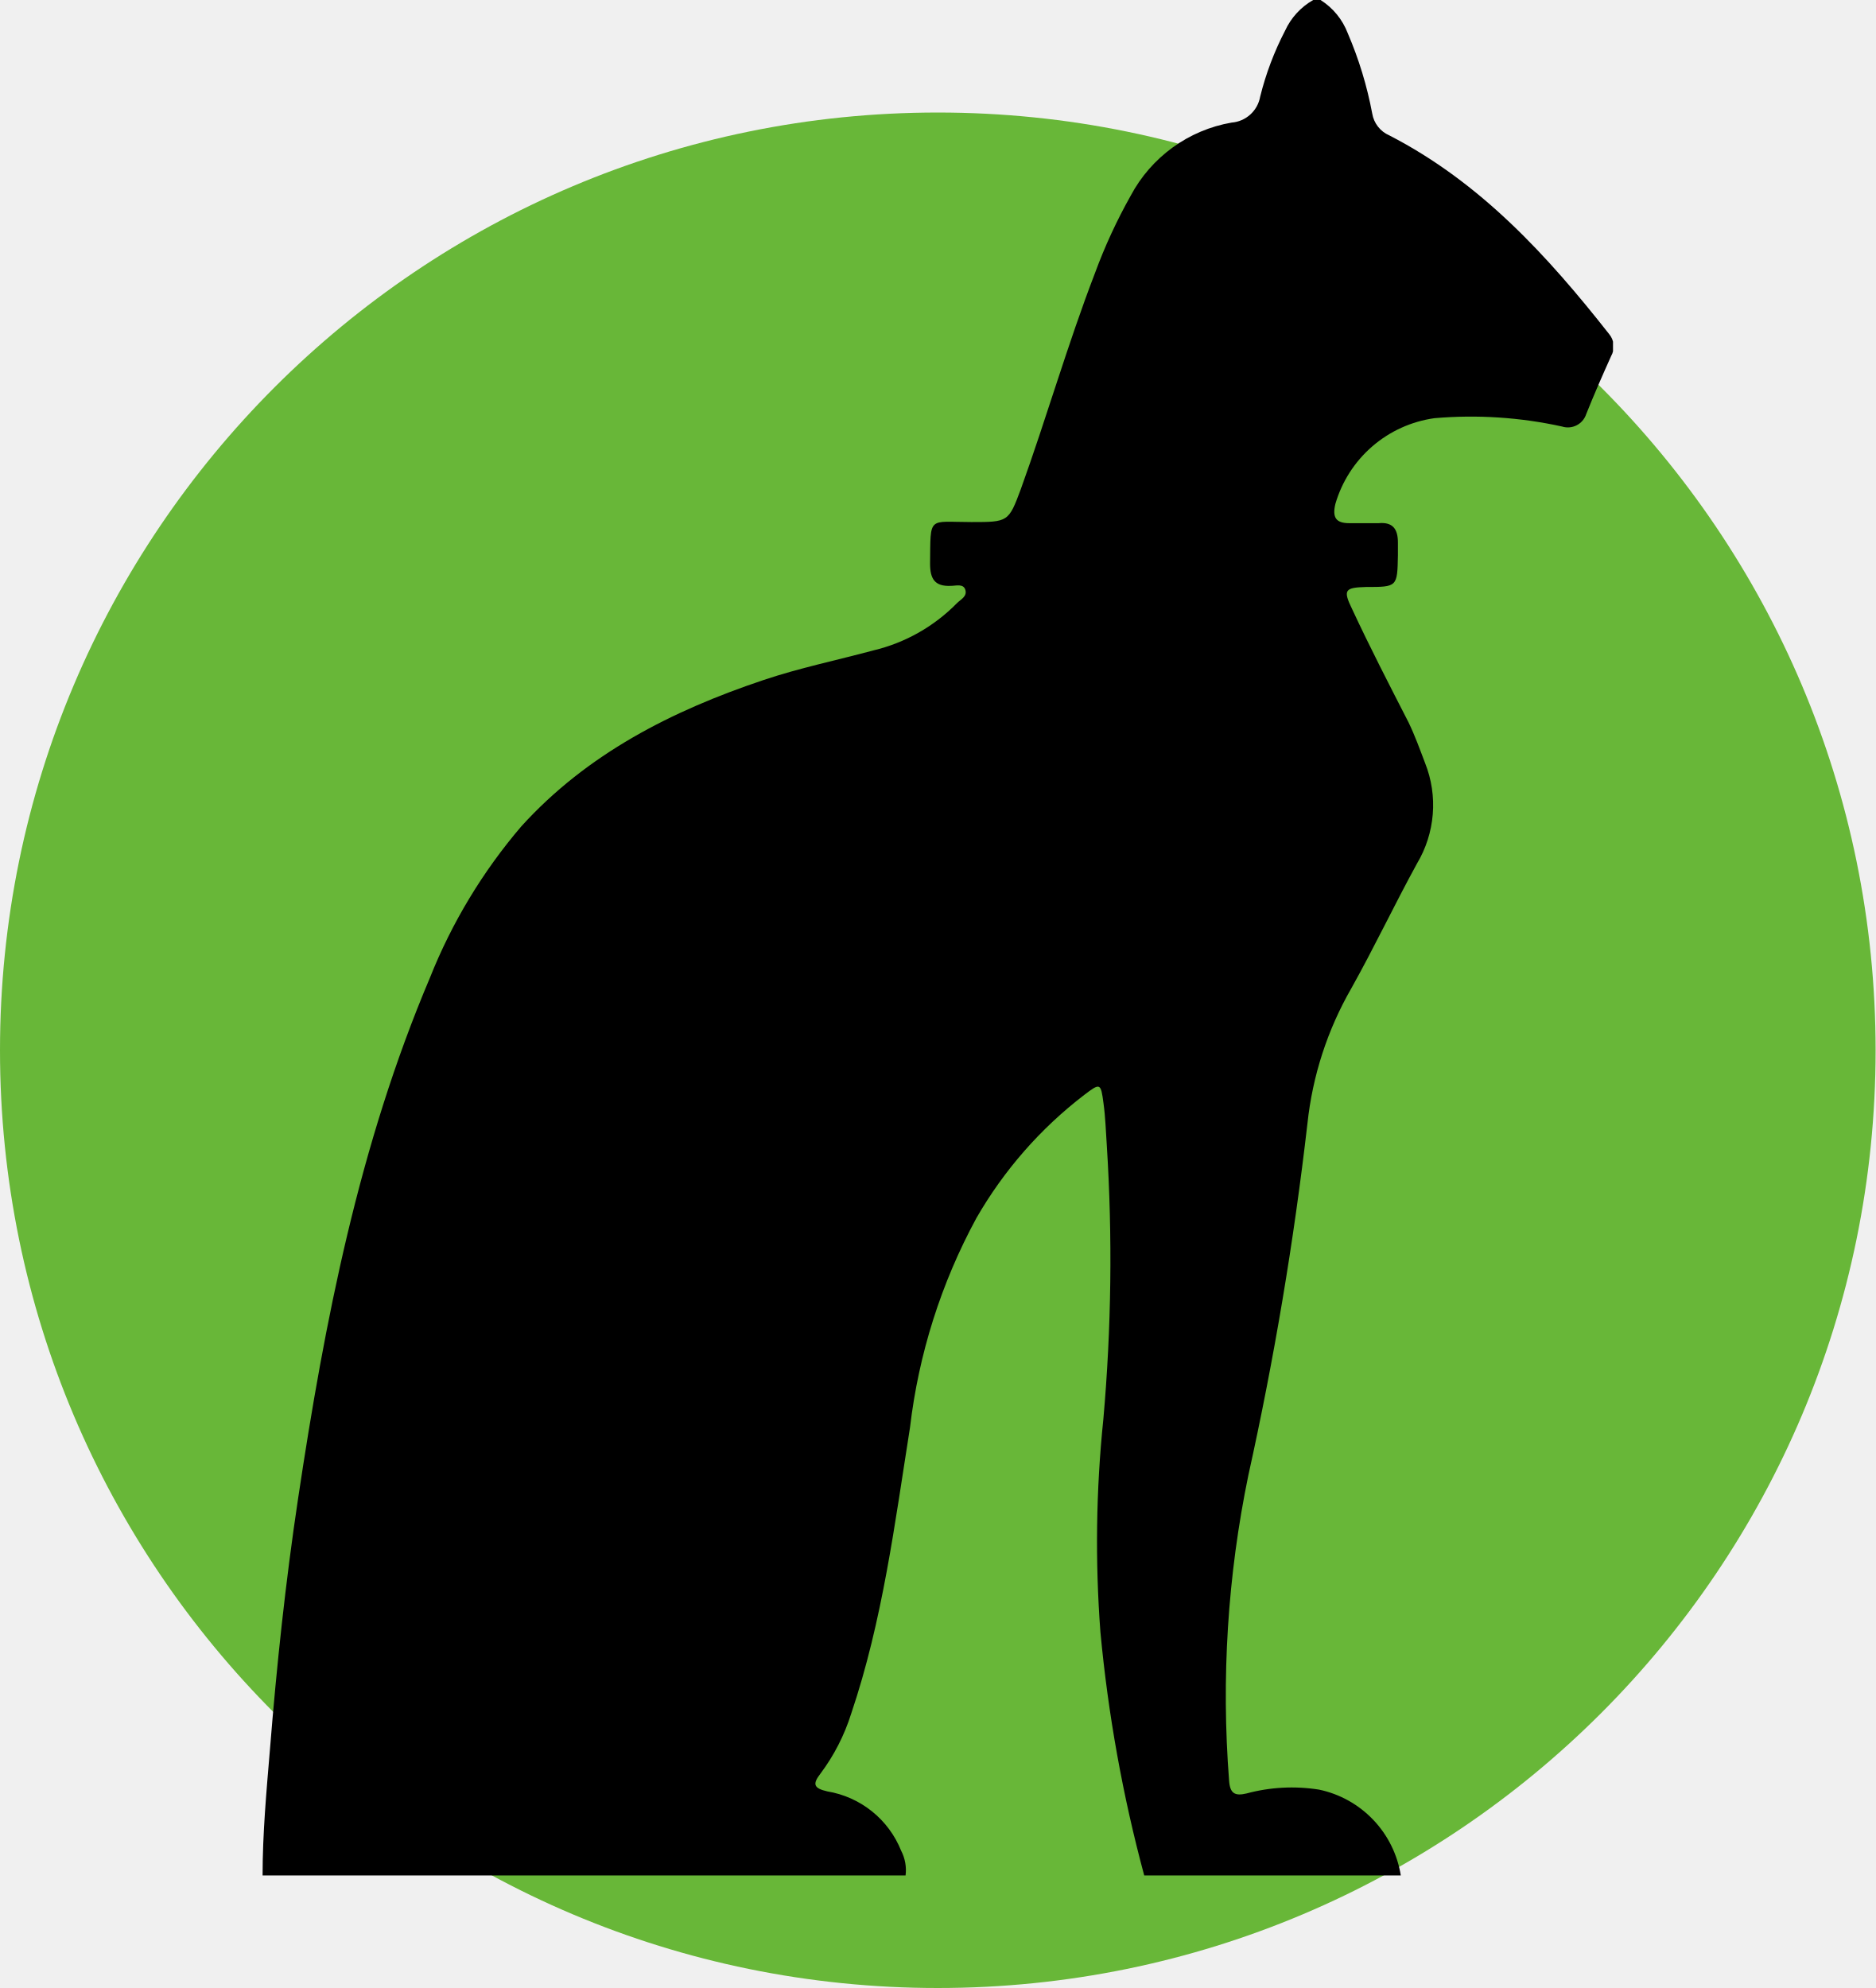
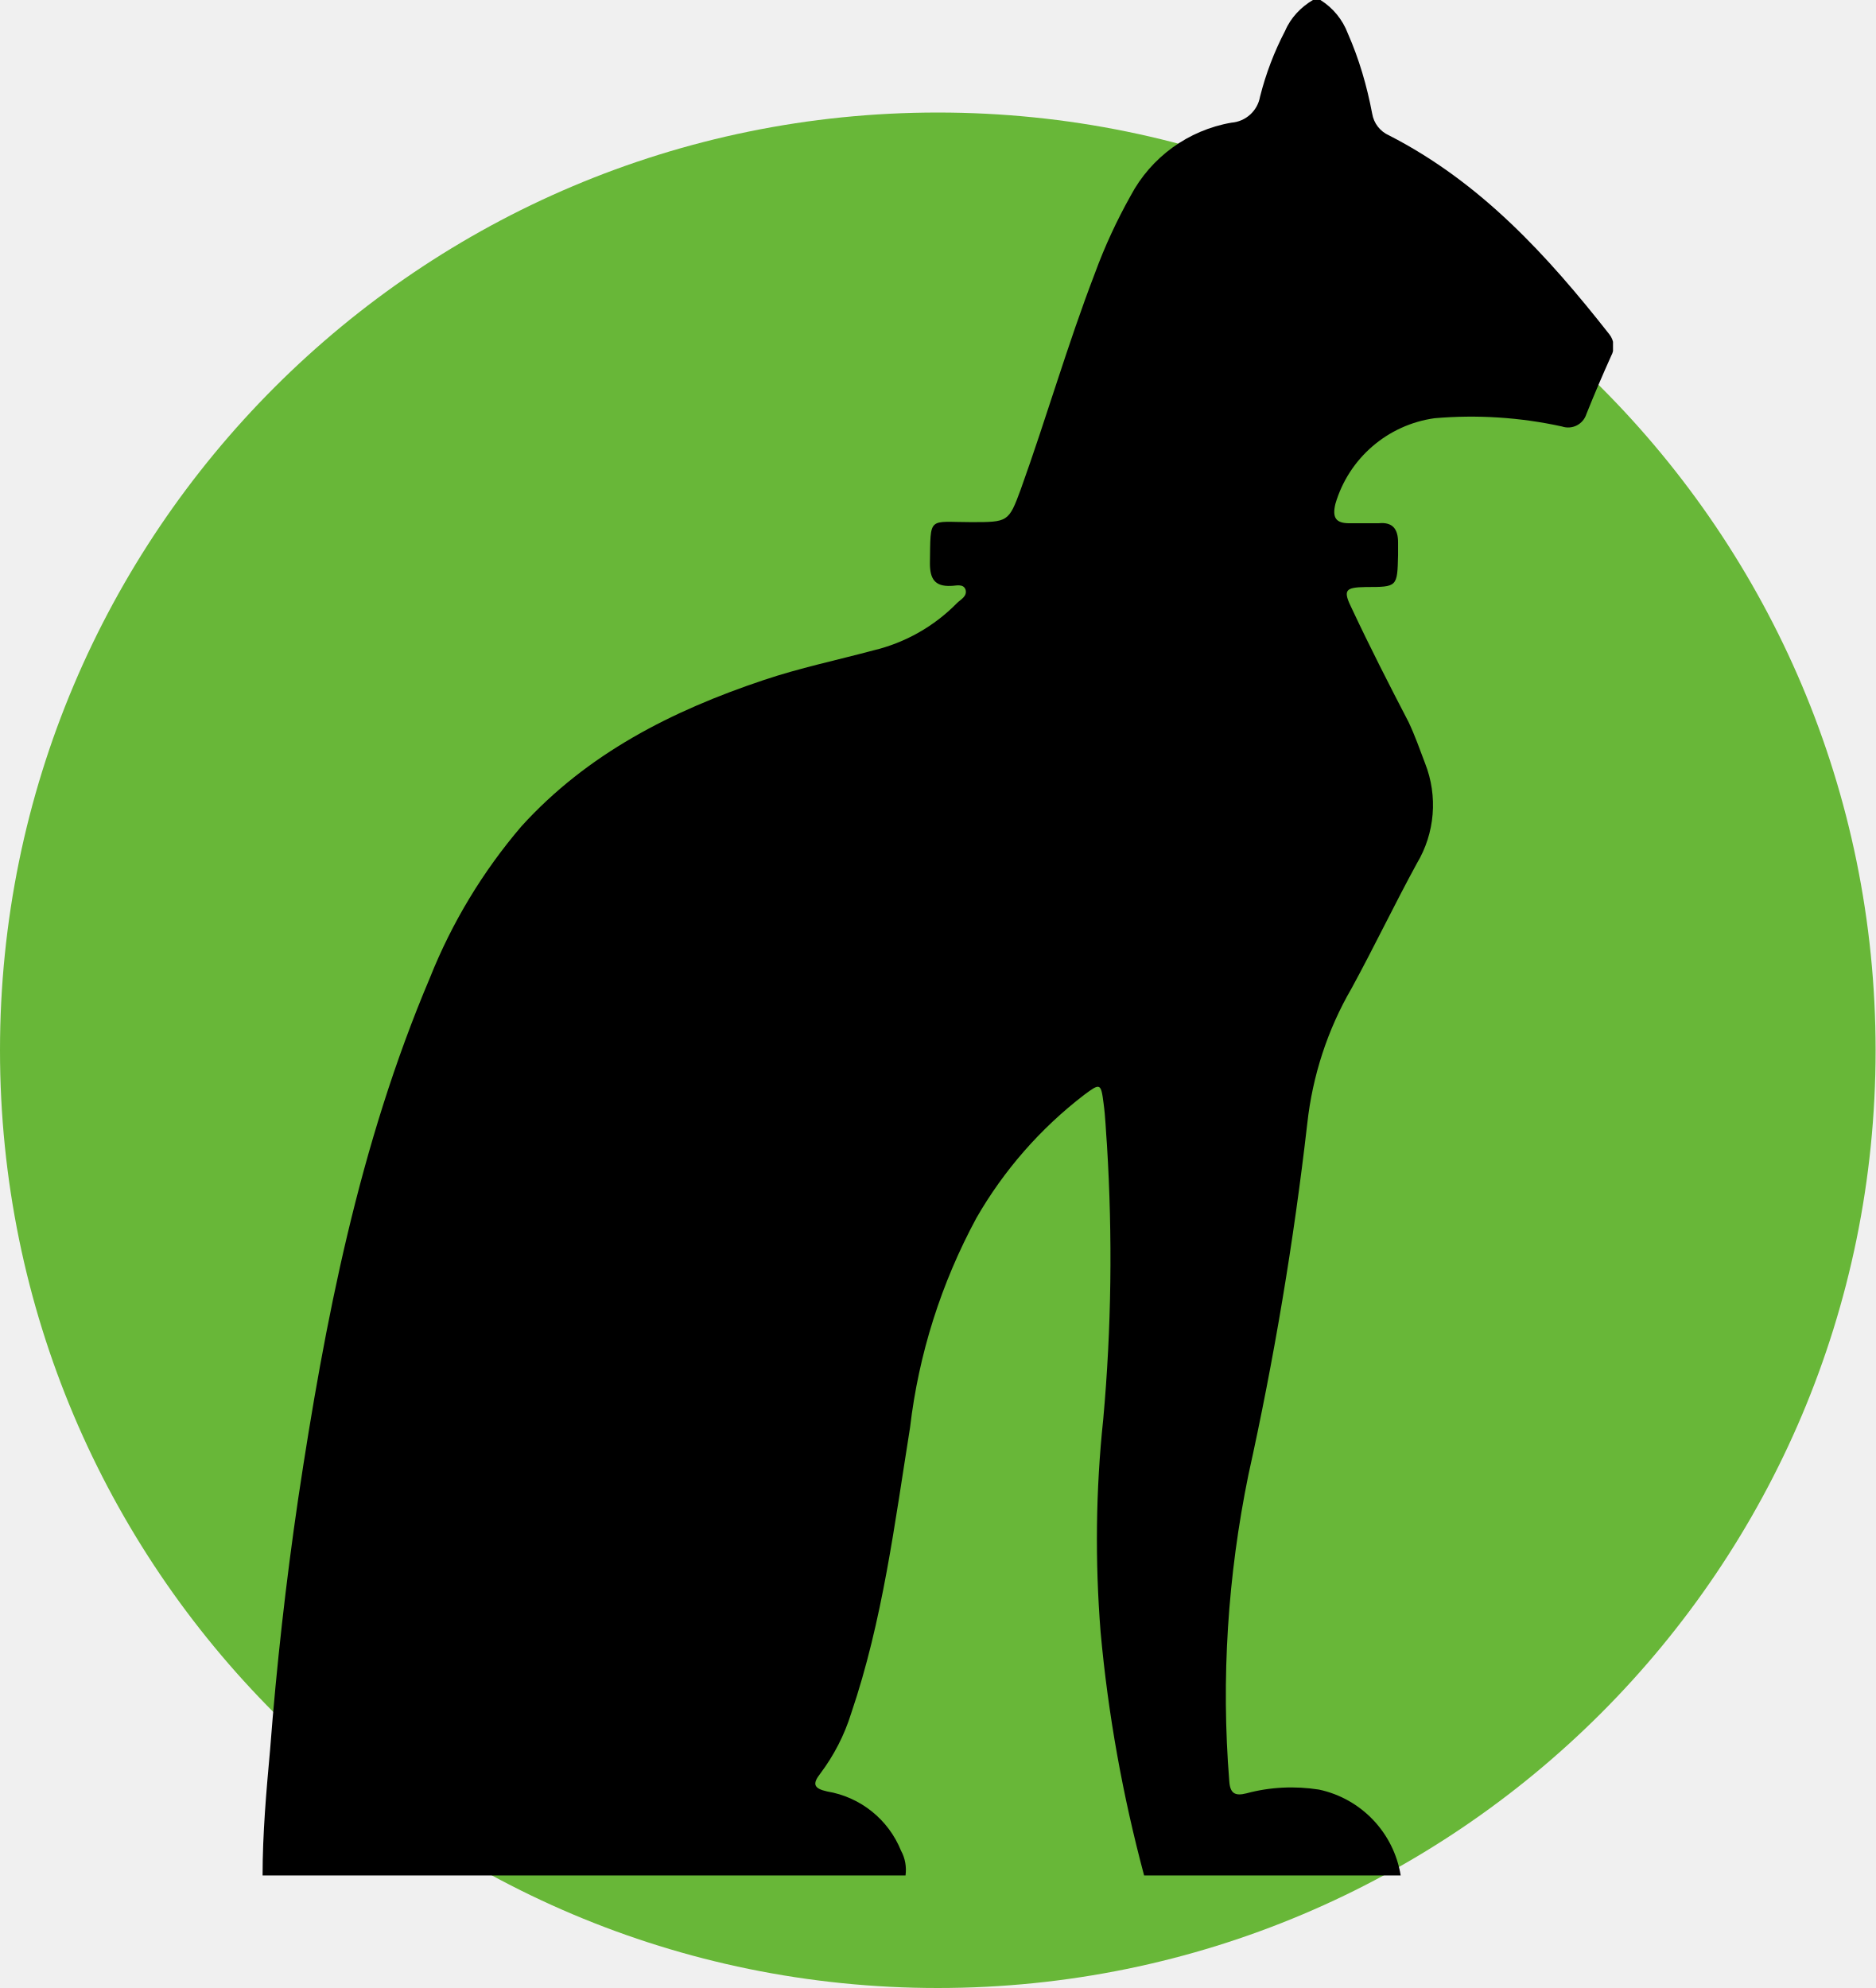
- <svg xmlns="http://www.w3.org/2000/svg" width="50" height="53" viewBox="0 0 50 53" fill="none">
+ <svg xmlns="http://www.w3.org/2000/svg" width="50" height="53" fill="none">
  <circle cx="25" cy="28" r="25" fill="#68B738" />
  <g clip-path="url(#clip0)">
-     <path d="M35.203 0H35.008C34.678 0.187 34.415 0.474 34.257 0.82C33.968 1.377 33.745 1.967 33.594 2.577C33.561 2.761 33.469 2.928 33.331 3.053C33.193 3.178 33.018 3.254 32.833 3.268C32.266 3.366 31.729 3.592 31.263 3.93C30.797 4.268 30.413 4.708 30.143 5.216C29.771 5.877 29.453 6.566 29.191 7.278C28.461 9.175 27.901 11.134 27.211 13.046C26.887 13.918 26.872 13.918 25.895 13.918C24.727 13.918 24.81 13.737 24.794 15.026C24.794 15.433 24.918 15.639 25.35 15.619C25.483 15.619 25.684 15.552 25.735 15.727C25.787 15.902 25.612 15.979 25.509 16.082C24.899 16.703 24.128 17.139 23.282 17.34C22.305 17.603 21.307 17.809 20.356 18.129C17.913 18.948 15.655 20.093 13.897 22.031C12.868 23.235 12.044 24.6 11.459 26.072C9.571 30.526 8.656 35.217 7.946 39.954C7.612 42.175 7.375 44.407 7.195 46.655C7.103 47.758 7 48.876 7 50H24.141C24.17 49.773 24.128 49.543 24.023 49.34C23.858 48.929 23.59 48.567 23.245 48.29C22.9 48.013 22.489 47.83 22.053 47.758C21.693 47.675 21.652 47.567 21.873 47.283C22.234 46.801 22.51 46.261 22.691 45.686C23.529 43.206 23.853 40.619 24.259 38.057C24.489 36.1 25.089 34.205 26.029 32.474C26.761 31.2 27.738 30.084 28.903 29.191C29.33 28.866 29.346 28.866 29.418 29.418C29.469 29.784 29.479 30.16 29.505 30.531C29.66 32.966 29.628 35.41 29.413 37.84C29.218 39.724 29.193 41.622 29.335 43.51C29.54 45.703 29.93 47.874 30.503 50H37.343C37.254 49.442 36.997 48.924 36.608 48.516C36.218 48.107 35.714 47.826 35.162 47.711C34.518 47.609 33.859 47.644 33.229 47.814C32.92 47.887 32.791 47.814 32.766 47.479C32.553 44.751 32.726 42.005 33.28 39.325C33.966 36.23 34.491 33.102 34.854 29.954C34.989 28.682 35.388 27.453 36.026 26.345C36.638 25.253 37.173 24.119 37.775 23.021C38.014 22.621 38.157 22.172 38.195 21.708C38.233 21.244 38.163 20.778 37.991 20.345C37.852 19.979 37.718 19.608 37.549 19.258C37.034 18.253 36.52 17.258 36.047 16.242C35.795 15.727 35.851 15.665 36.412 15.649C37.25 15.649 37.25 15.649 37.266 14.804C37.266 14.691 37.266 14.577 37.266 14.464C37.266 14.108 37.132 13.912 36.751 13.948C36.494 13.948 36.237 13.948 35.97 13.948C35.615 13.948 35.512 13.799 35.599 13.433C35.773 12.838 36.114 12.306 36.582 11.901C37.05 11.496 37.625 11.235 38.238 11.149C39.377 11.05 40.525 11.125 41.642 11.371C41.771 11.412 41.911 11.4 42.031 11.338C42.151 11.277 42.243 11.17 42.285 11.041C42.491 10.526 42.717 10.01 42.949 9.495C43.001 9.403 43.024 9.298 43.015 9.193C43.006 9.088 42.965 8.988 42.897 8.907C41.251 6.814 39.467 4.861 37.034 3.608C36.917 3.558 36.814 3.478 36.735 3.377C36.656 3.276 36.603 3.157 36.582 3.031C36.444 2.294 36.225 1.575 35.929 0.887C35.789 0.52 35.535 0.209 35.203 0V0Z" fill="black" />
+     <path d="M35.2 0H35c-.32.19-.59.47-.74.82a8.03 8.03 0 00-.67 1.76.84.84 0 01-.76.69 3.77 3.77 0 00-2.69 1.95c-.37.66-.69 1.35-.95 2.06-.73 1.9-1.29 3.85-1.98 5.77-.32.87-.34.87-1.32.87-1.16 0-1.08-.18-1.1 1.1 0 .41.13.62.56.6.13 0 .33-.07.39.1.05.18-.13.26-.23.36a4.63 4.63 0 01-2.23 1.26c-.97.26-1.97.47-2.92.79-2.45.82-4.7 1.96-6.46 3.9a14.44 14.44 0 00-2.44 4.04c-1.89 4.46-2.8 9.15-3.51 13.88a97.06 97.06 0 00-.75 6.7C7.1 47.75 7 48.88 7 50h17.14c.03-.23-.01-.46-.12-.66a2.58 2.58 0 00-1.97-1.58c-.36-.08-.4-.2-.18-.48.36-.48.64-1.02.82-1.6.84-2.47 1.16-5.06 1.57-7.62.23-1.96.83-3.85 1.77-5.59a11.13 11.13 0 012.87-3.28c.43-.32.45-.32.52.23.05.36.06.74.09 1.11.15 2.44.12 4.88-.1 7.31-.2 1.88-.22 3.78-.07 5.67.2 2.2.59 4.36 1.16 6.49h6.84a2.8 2.8 0 00-2.18-2.29c-.64-.1-1.3-.07-1.93.1-.31.08-.44 0-.46-.33-.22-2.73-.04-5.47.51-8.16a91.8 91.8 0 001.57-9.37c.14-1.27.54-2.5 1.18-3.6.6-1.1 1.14-2.23 1.74-3.33a3.03 3.03 0 00.22-2.67c-.14-.37-.27-.74-.44-1.1-.52-1-1.03-2-1.5-3-.26-.52-.2-.59.36-.6.84 0 .84 0 .86-.85v-.34c0-.35-.14-.55-.52-.51h-.78c-.36 0-.46-.15-.37-.52a3.22 3.22 0 012.64-2.28 11.3 11.3 0 013.4.22.51.51 0 00.65-.33 40 40 0 01.66-1.55.52.52 0 00-.05-.58c-1.65-2.1-3.43-4.05-5.87-5.3a.77.77 0 01-.45-.58c-.14-.74-.35-1.46-.65-2.14A1.8 1.8 0 0035.2 0z" fill="#000" />
  </g>
  <defs>
    <clipPath id="clip0">
-       <rect width="36" height="50" fill="white" transform="translate(7)" />
+       <path fill="#fff" transform="translate(7)" d="M0 0h36v50H0z" />
    </clipPath>
  </defs>
</svg>
